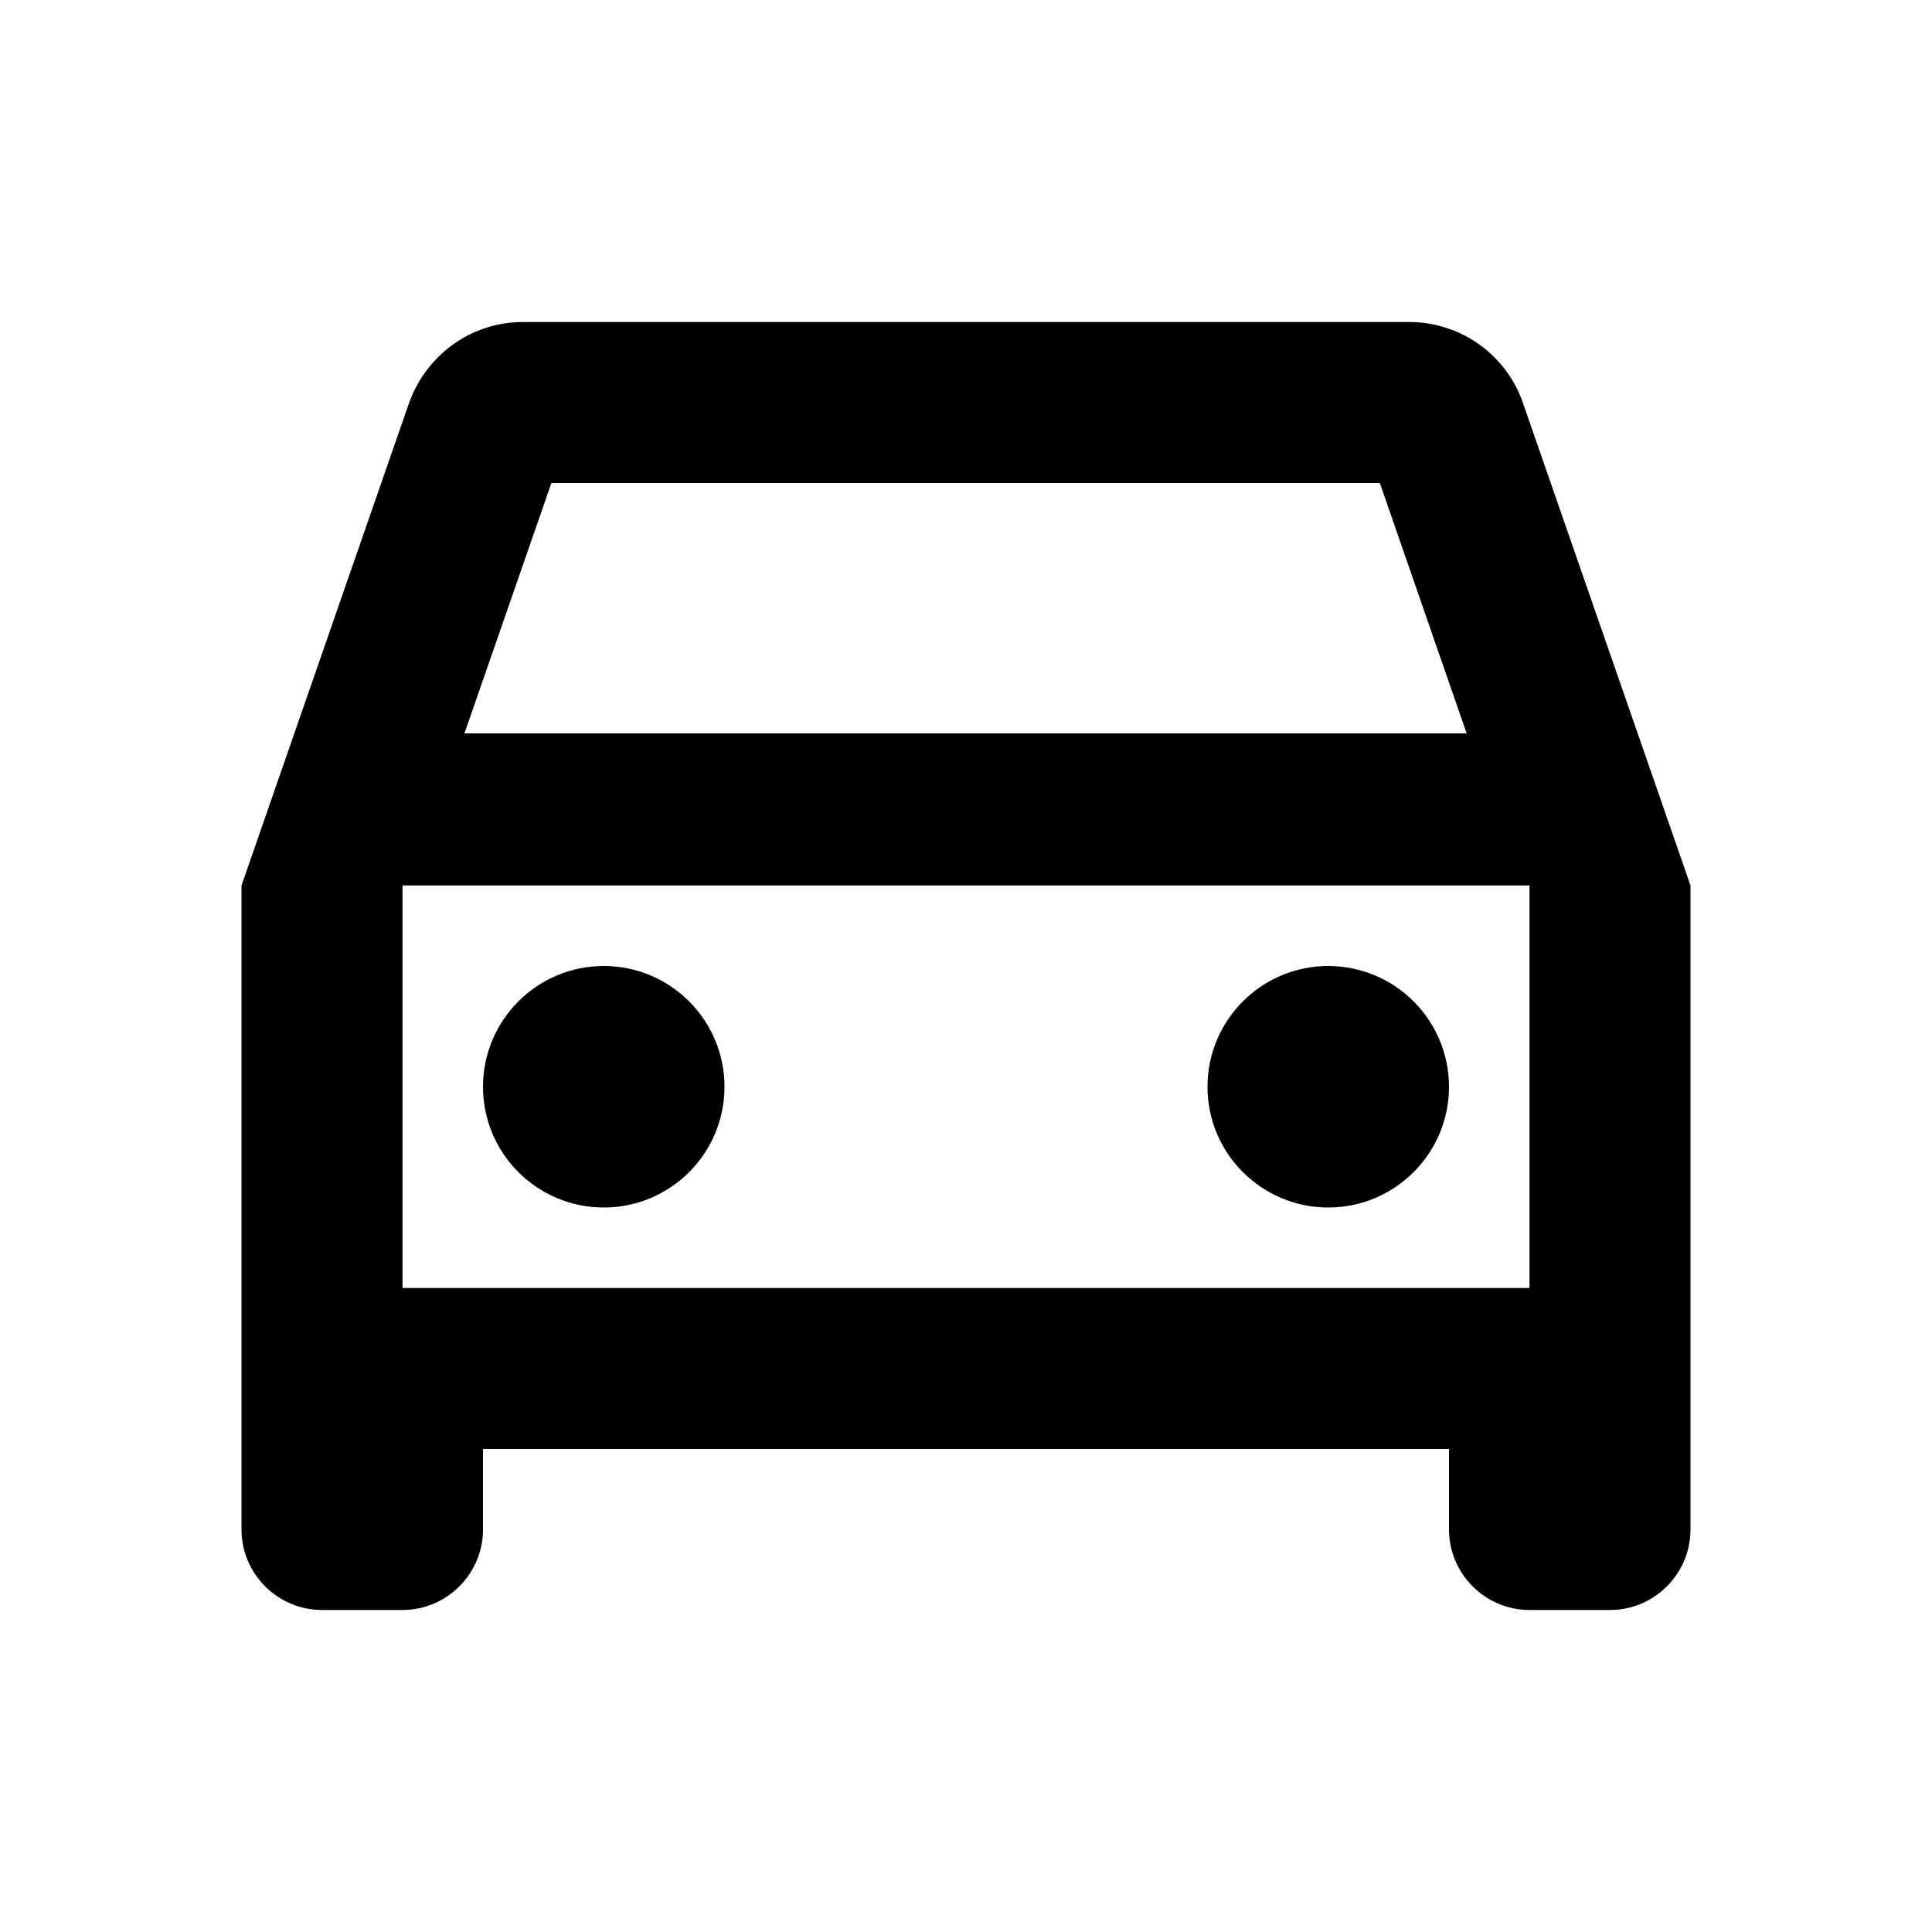
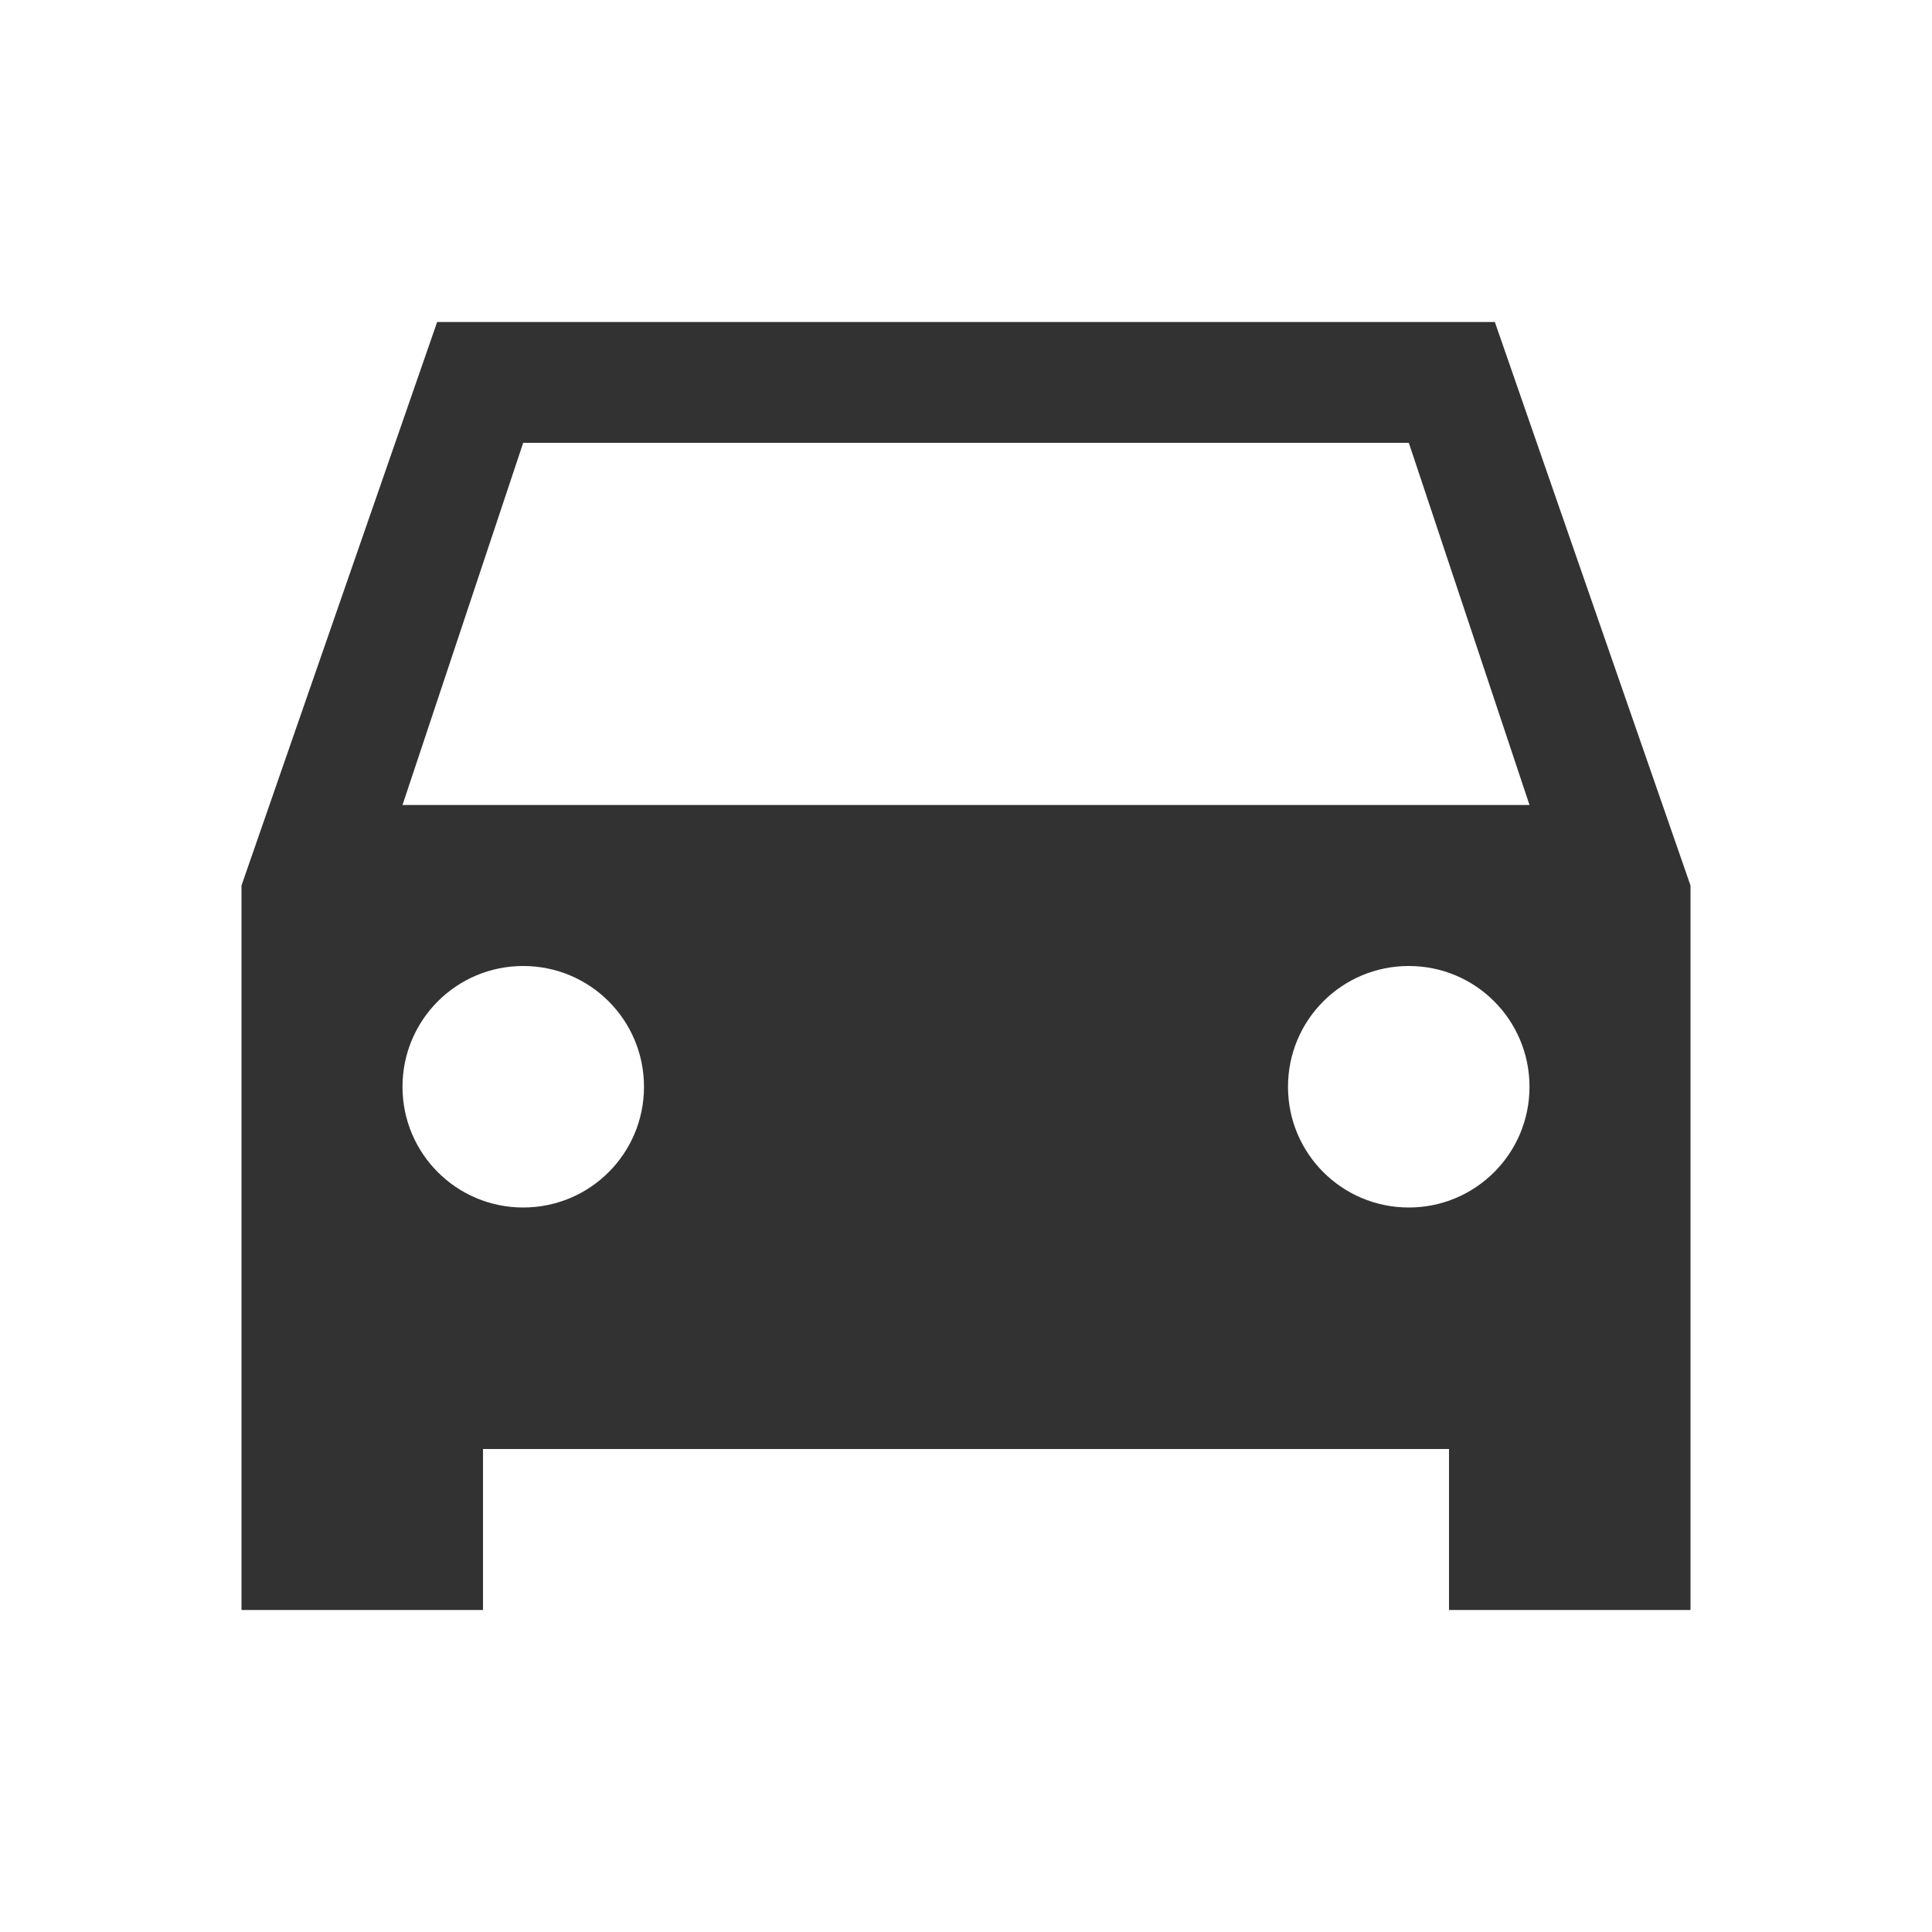
<svg xmlns="http://www.w3.org/2000/svg" width="15" height="15" viewBox="0 0 15 15" fill="none">
-   <path fill-rule="evenodd" clip-rule="evenodd" d="M11.825 3.131C11.7 2.763 11.35 2.5 10.938 2.5H4.062C3.65 2.5 3.306 2.763 3.175 3.131L1.875 6.875V11.875C1.875 12.219 2.156 12.5 2.5 12.5H3.125C3.469 12.5 3.75 12.219 3.75 11.875V11.25H11.25V11.875C11.25 12.219 11.531 12.5 11.875 12.5H12.5C12.844 12.5 13.125 12.219 13.125 11.875V6.875L11.825 3.131ZM4.281 3.75H10.713L11.387 5.694H3.606L4.281 3.75ZM3.125 10H11.875V6.875H3.125V10ZM4.688 7.5C4.17 7.5 3.75 7.92 3.75 8.438C3.75 8.955 4.17 9.375 4.688 9.375C5.205 9.375 5.625 8.955 5.625 8.438C5.625 7.92 5.205 7.5 4.688 7.5ZM9.375 8.438C9.375 7.92 9.795 7.5 10.312 7.5C10.83 7.5 11.25 7.92 11.25 8.438C11.25 8.955 10.83 9.375 10.312 9.375C9.795 9.375 9.375 8.955 9.375 8.438Z" fill="black" />
+   <path d="M11.825 3.131L11.606 2.5H3.394L1.875 6.875V12.5H3.75V11.25H11.25V12.5H13.125V6.875L11.825 3.131ZM4.062 9.375C3.544 9.375 3.125 8.956 3.125 8.438C3.125 7.919 3.544 7.5 4.062 7.5C4.581 7.5 5 7.919 5 8.438C5 8.956 4.581 9.375 4.062 9.375ZM10.938 9.375C10.419 9.375 10 8.956 10 8.438C10 7.919 10.419 7.5 10.938 7.5C11.456 7.5 11.875 7.919 11.875 8.438C11.875 8.956 11.456 9.375 10.938 9.375ZM3.125 6.25L4.062 3.438H10.938L11.875 6.25H3.125Z" fill="#323232" />
</svg>
